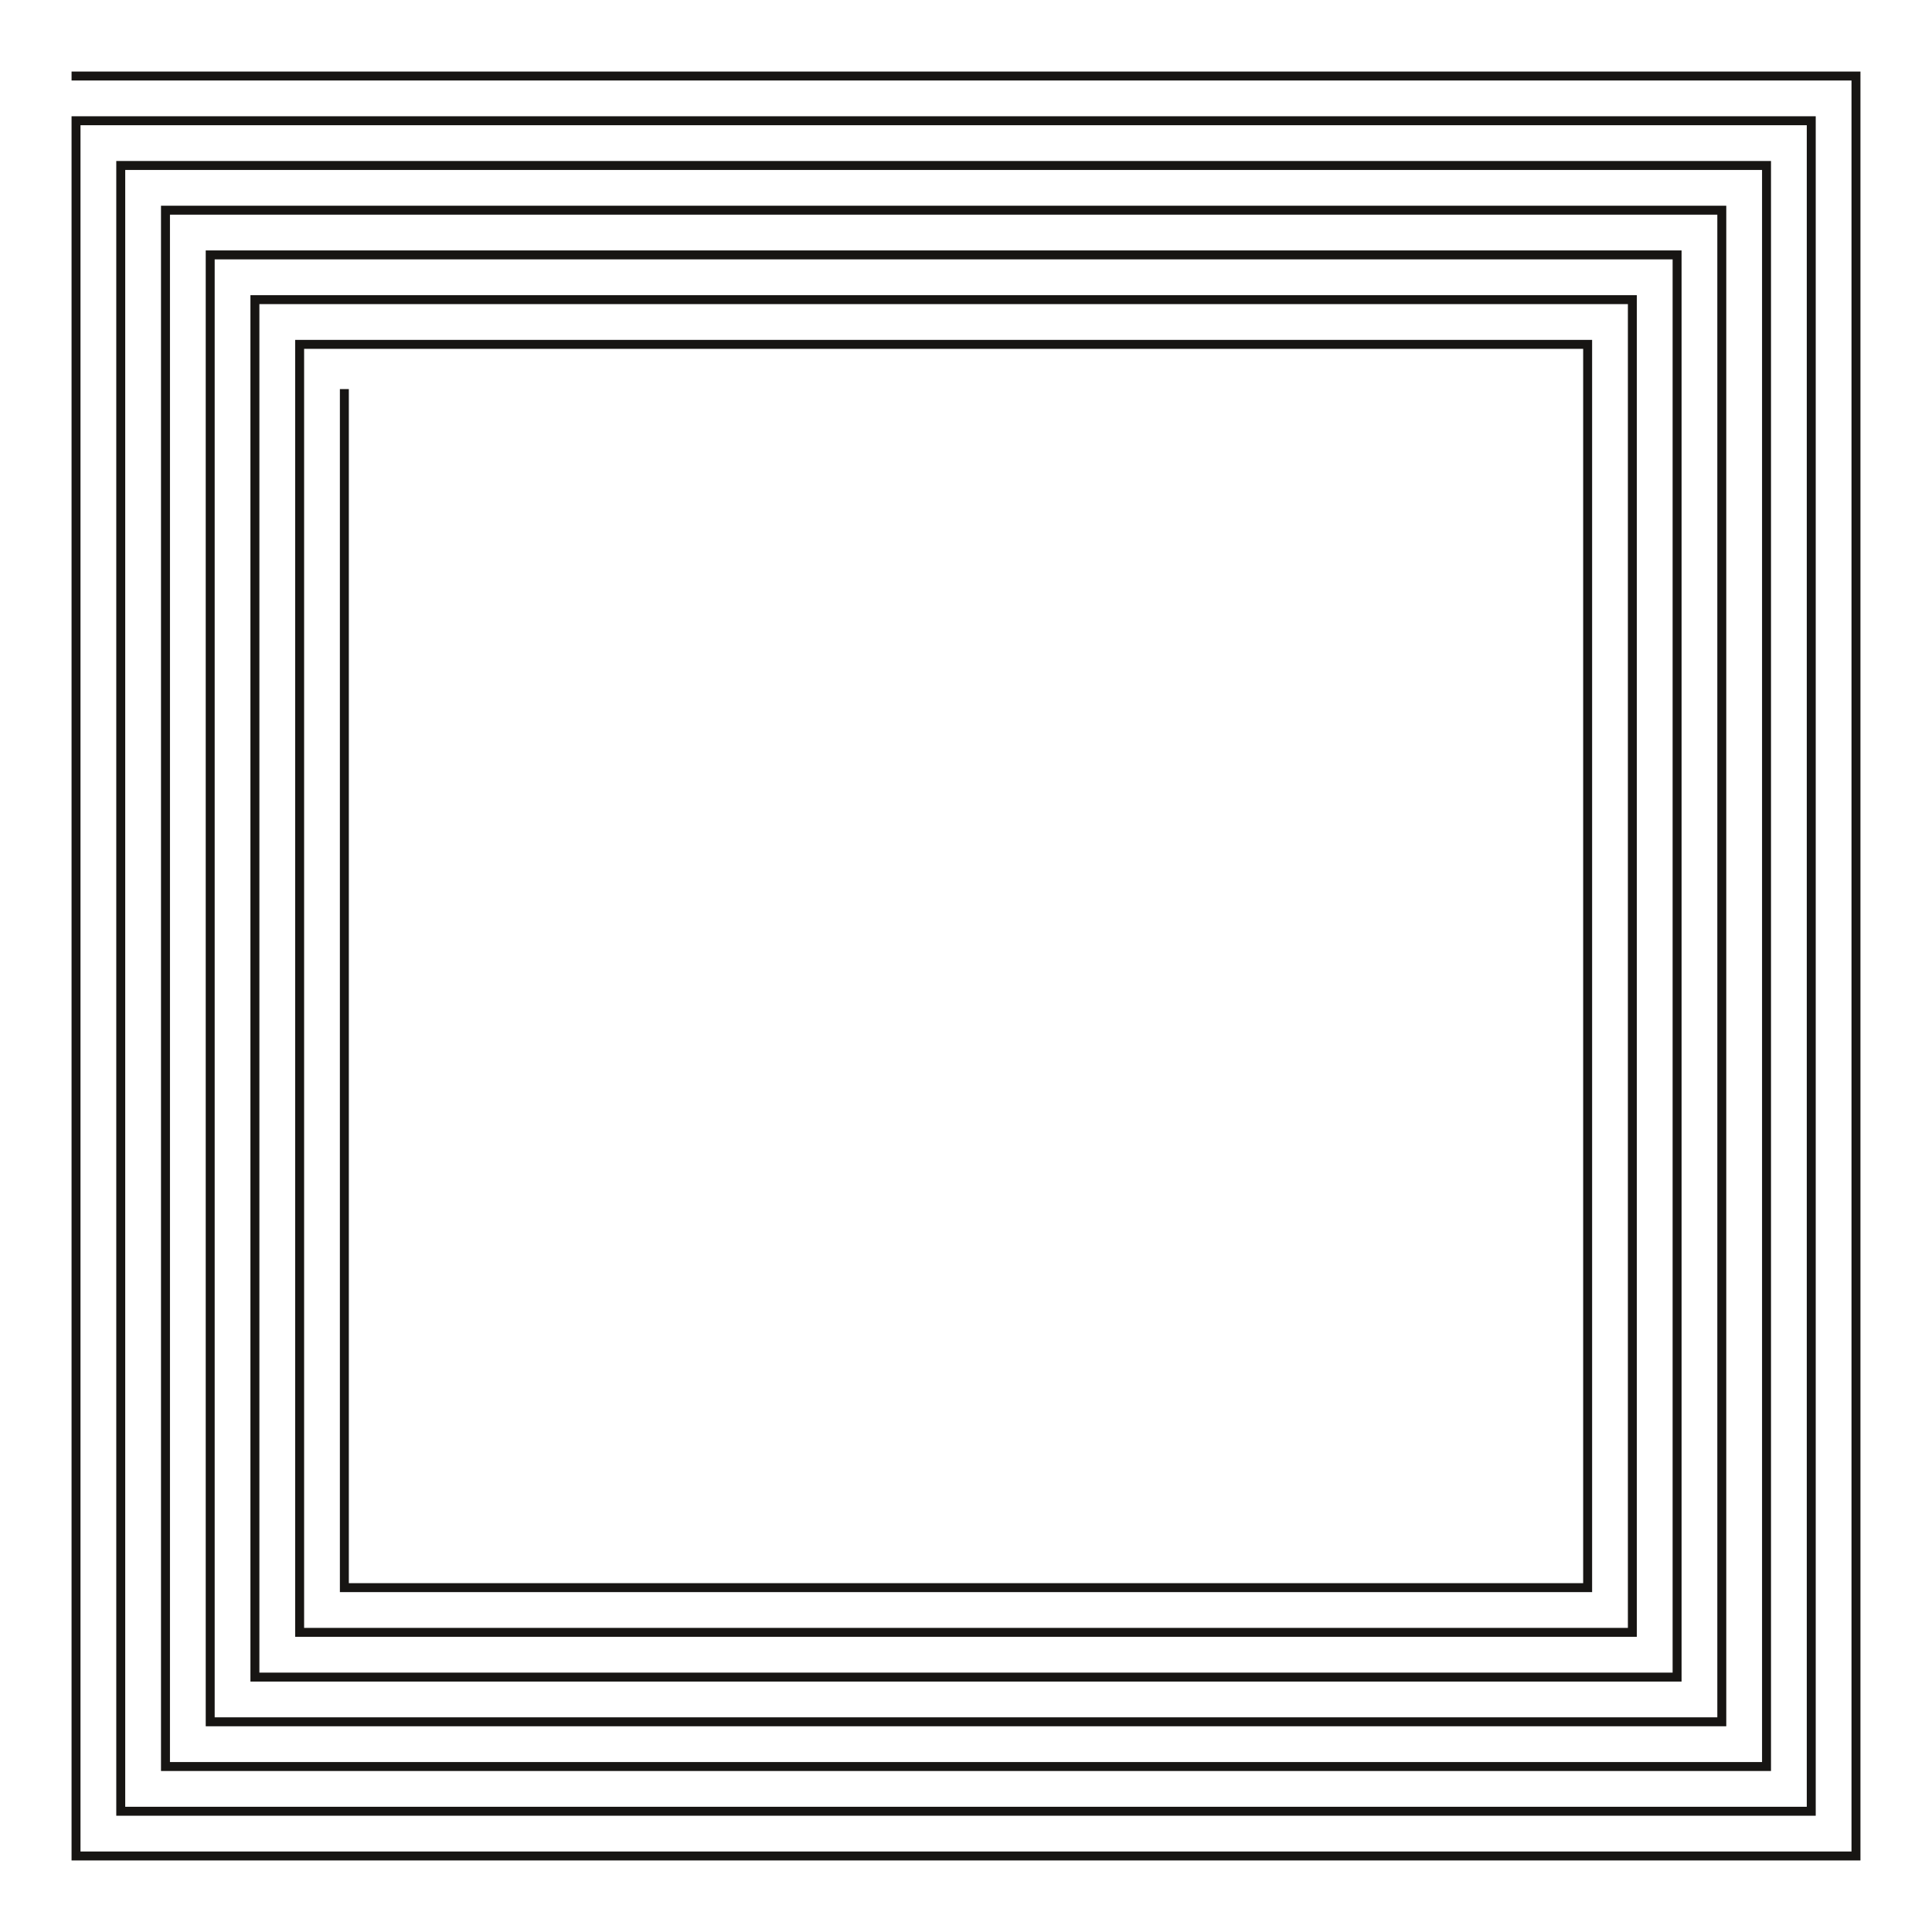
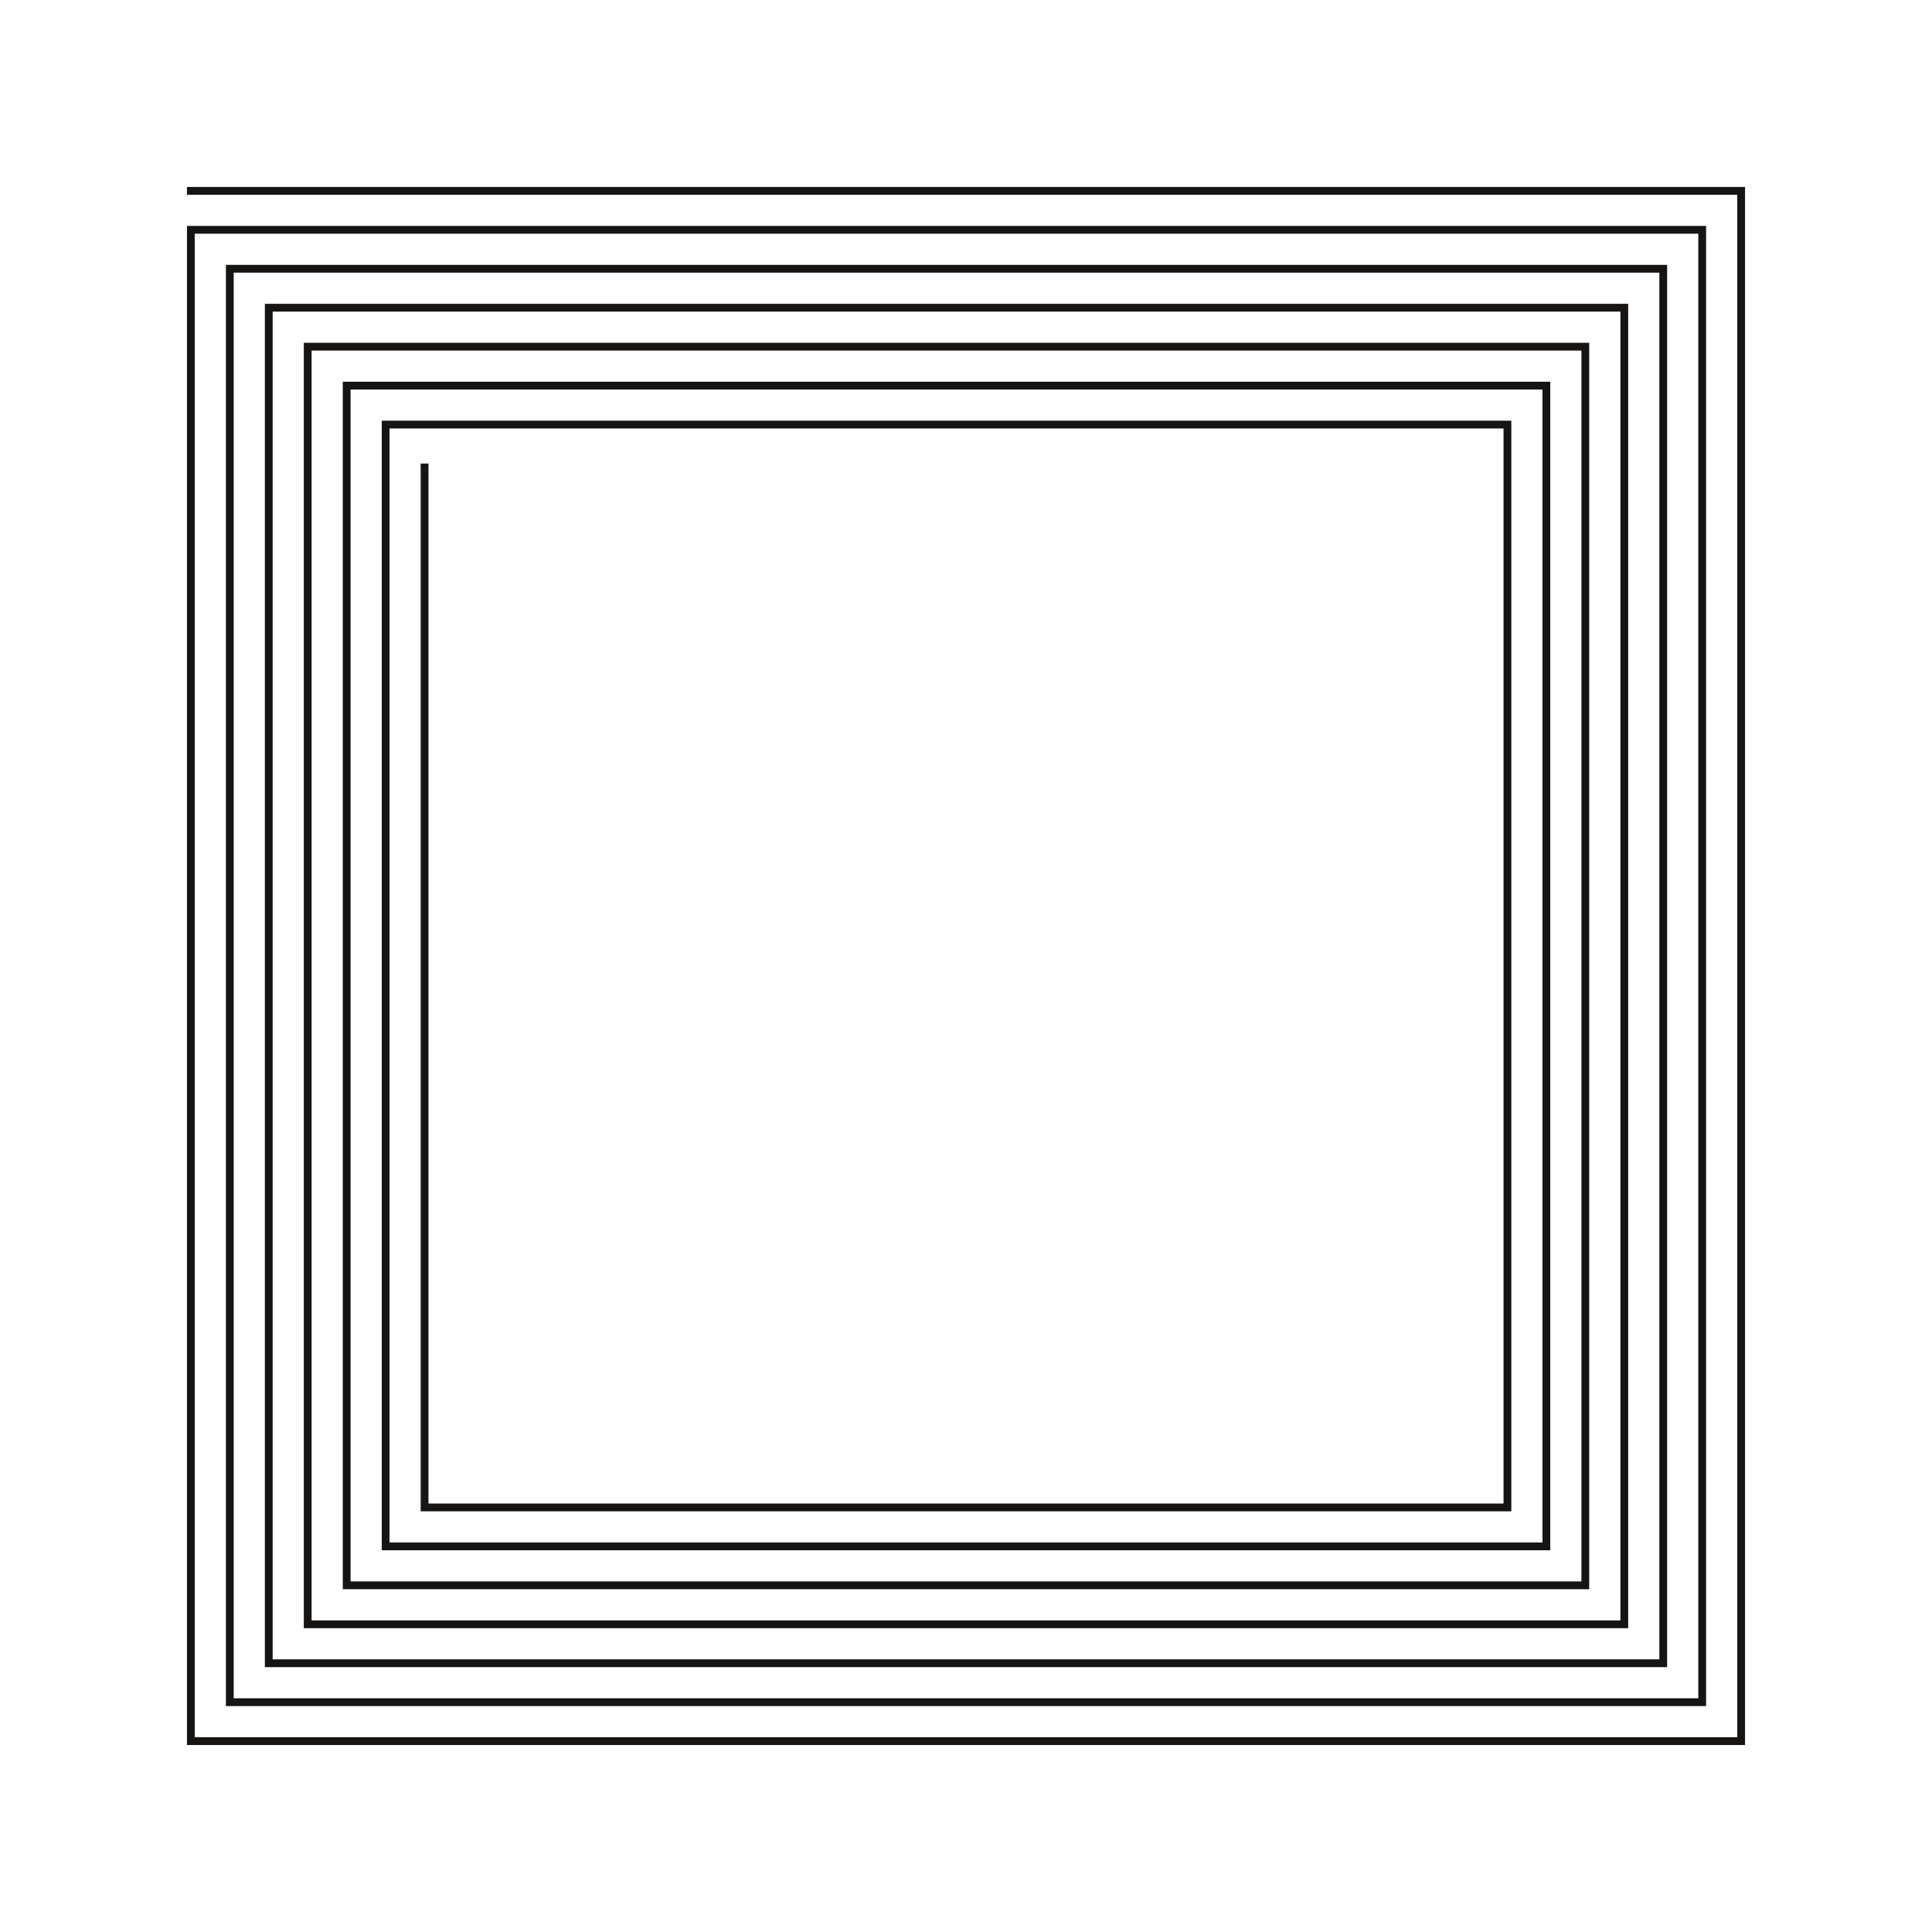
<svg xmlns="http://www.w3.org/2000/svg" viewBox="0 0 100.0 100.00" role="img" aria-label="C.F.D.L.">
-   <polyline points="3.704,3.935 96.065,3.935 96.065,96.065 3.935,96.065 3.935,6.250 93.750,6.250 93.750,93.750 6.250,93.750 6.250,8.565 91.435,8.565 91.435,91.435 8.565,91.435 8.565,10.880 89.120,10.880 89.120,89.120 10.880,89.120 10.880,13.194 86.806,13.194 86.806,86.806 13.194,86.806 13.194,15.509 84.491,15.509 84.491,84.491 15.509,84.491 15.509,17.824 82.176,17.824 82.176,82.176 17.824,82.176 17.824,20.139" fill="none" stroke="#171513" stroke-width="0.463" stroke-linejoin="miter" stroke-linecap="butt" />
+   <polyline points="9.677,9.879 90.121,9.879 90.121,90.121 9.879,90.121 9.879,11.895 88.105,11.895 88.105,88.105 11.895,88.105 11.895,13.911 86.089,13.911 86.089,86.089 13.911,86.089 13.911,15.927 84.073,15.927 84.073,84.073 15.927,84.073 15.927,17.944 82.056,17.944 82.056,82.056 17.944,82.056 17.944,19.960 80.040,19.960 80.040,80.040 19.960,80.040 19.960,21.976 78.024,21.976 78.024,78.024 21.976,78.024 21.976,23.992" fill="none" stroke="#171513" stroke-width="0.403" stroke-linejoin="miter" stroke-linecap="butt" />
</svg>
